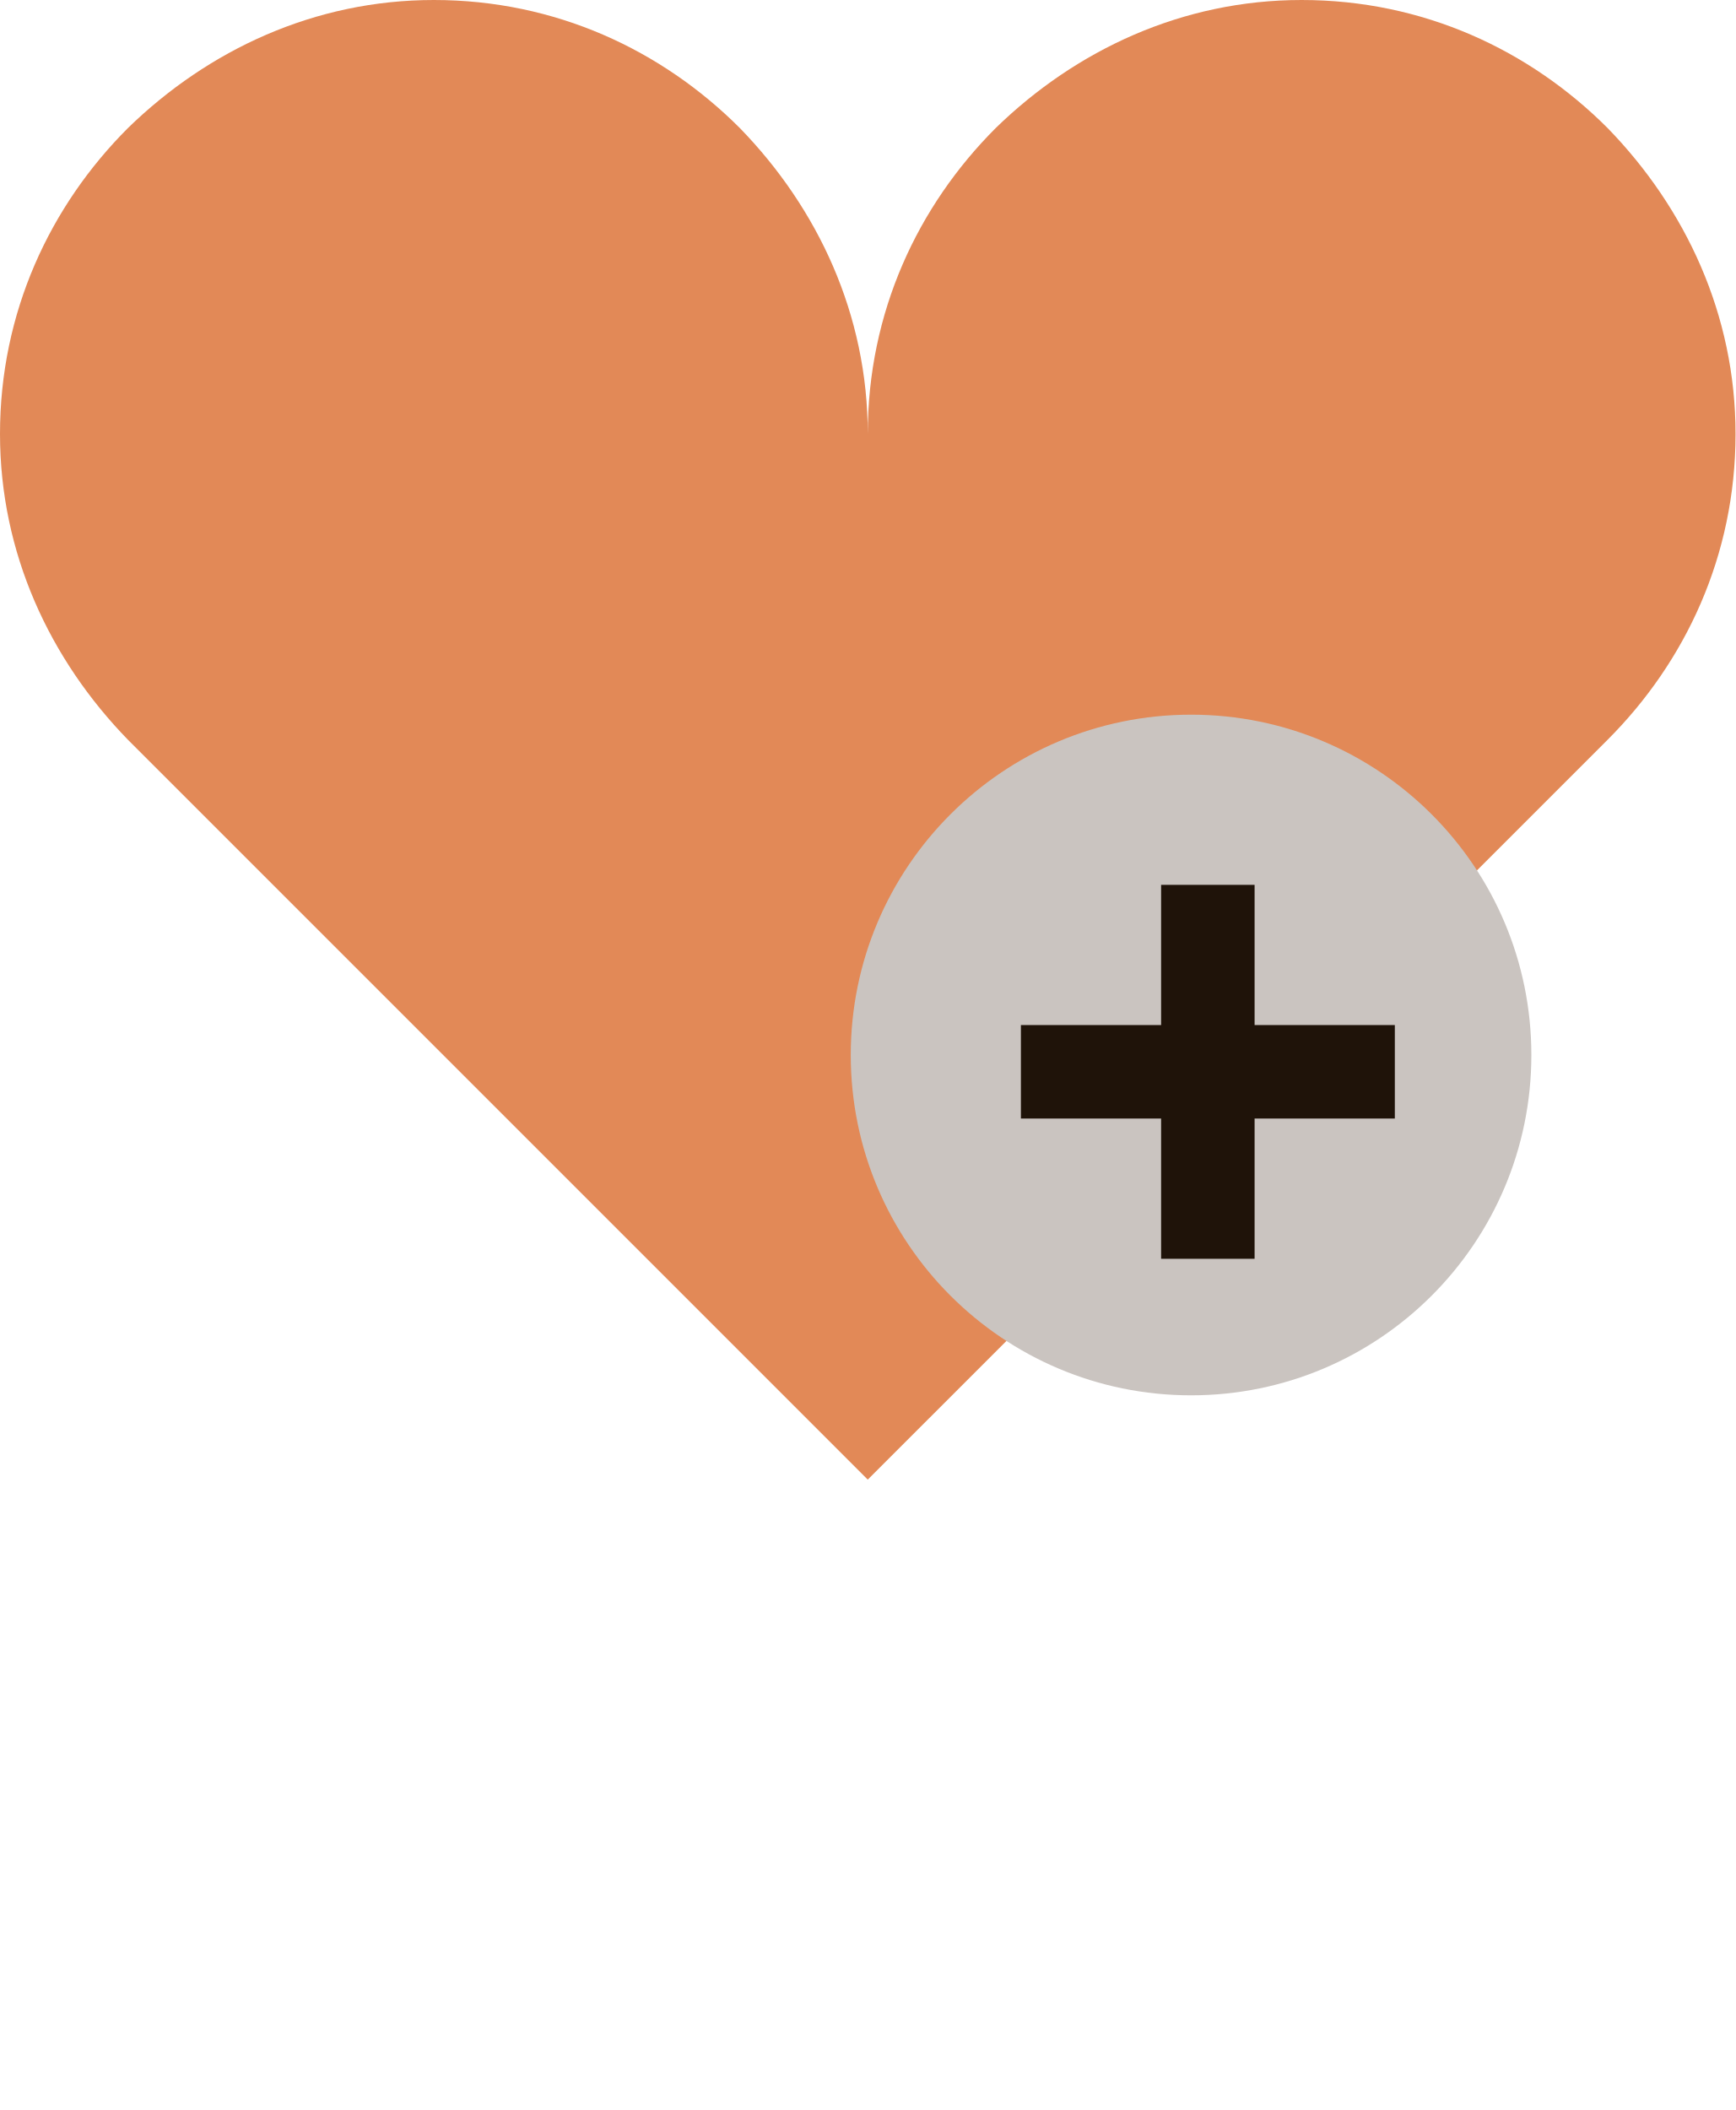
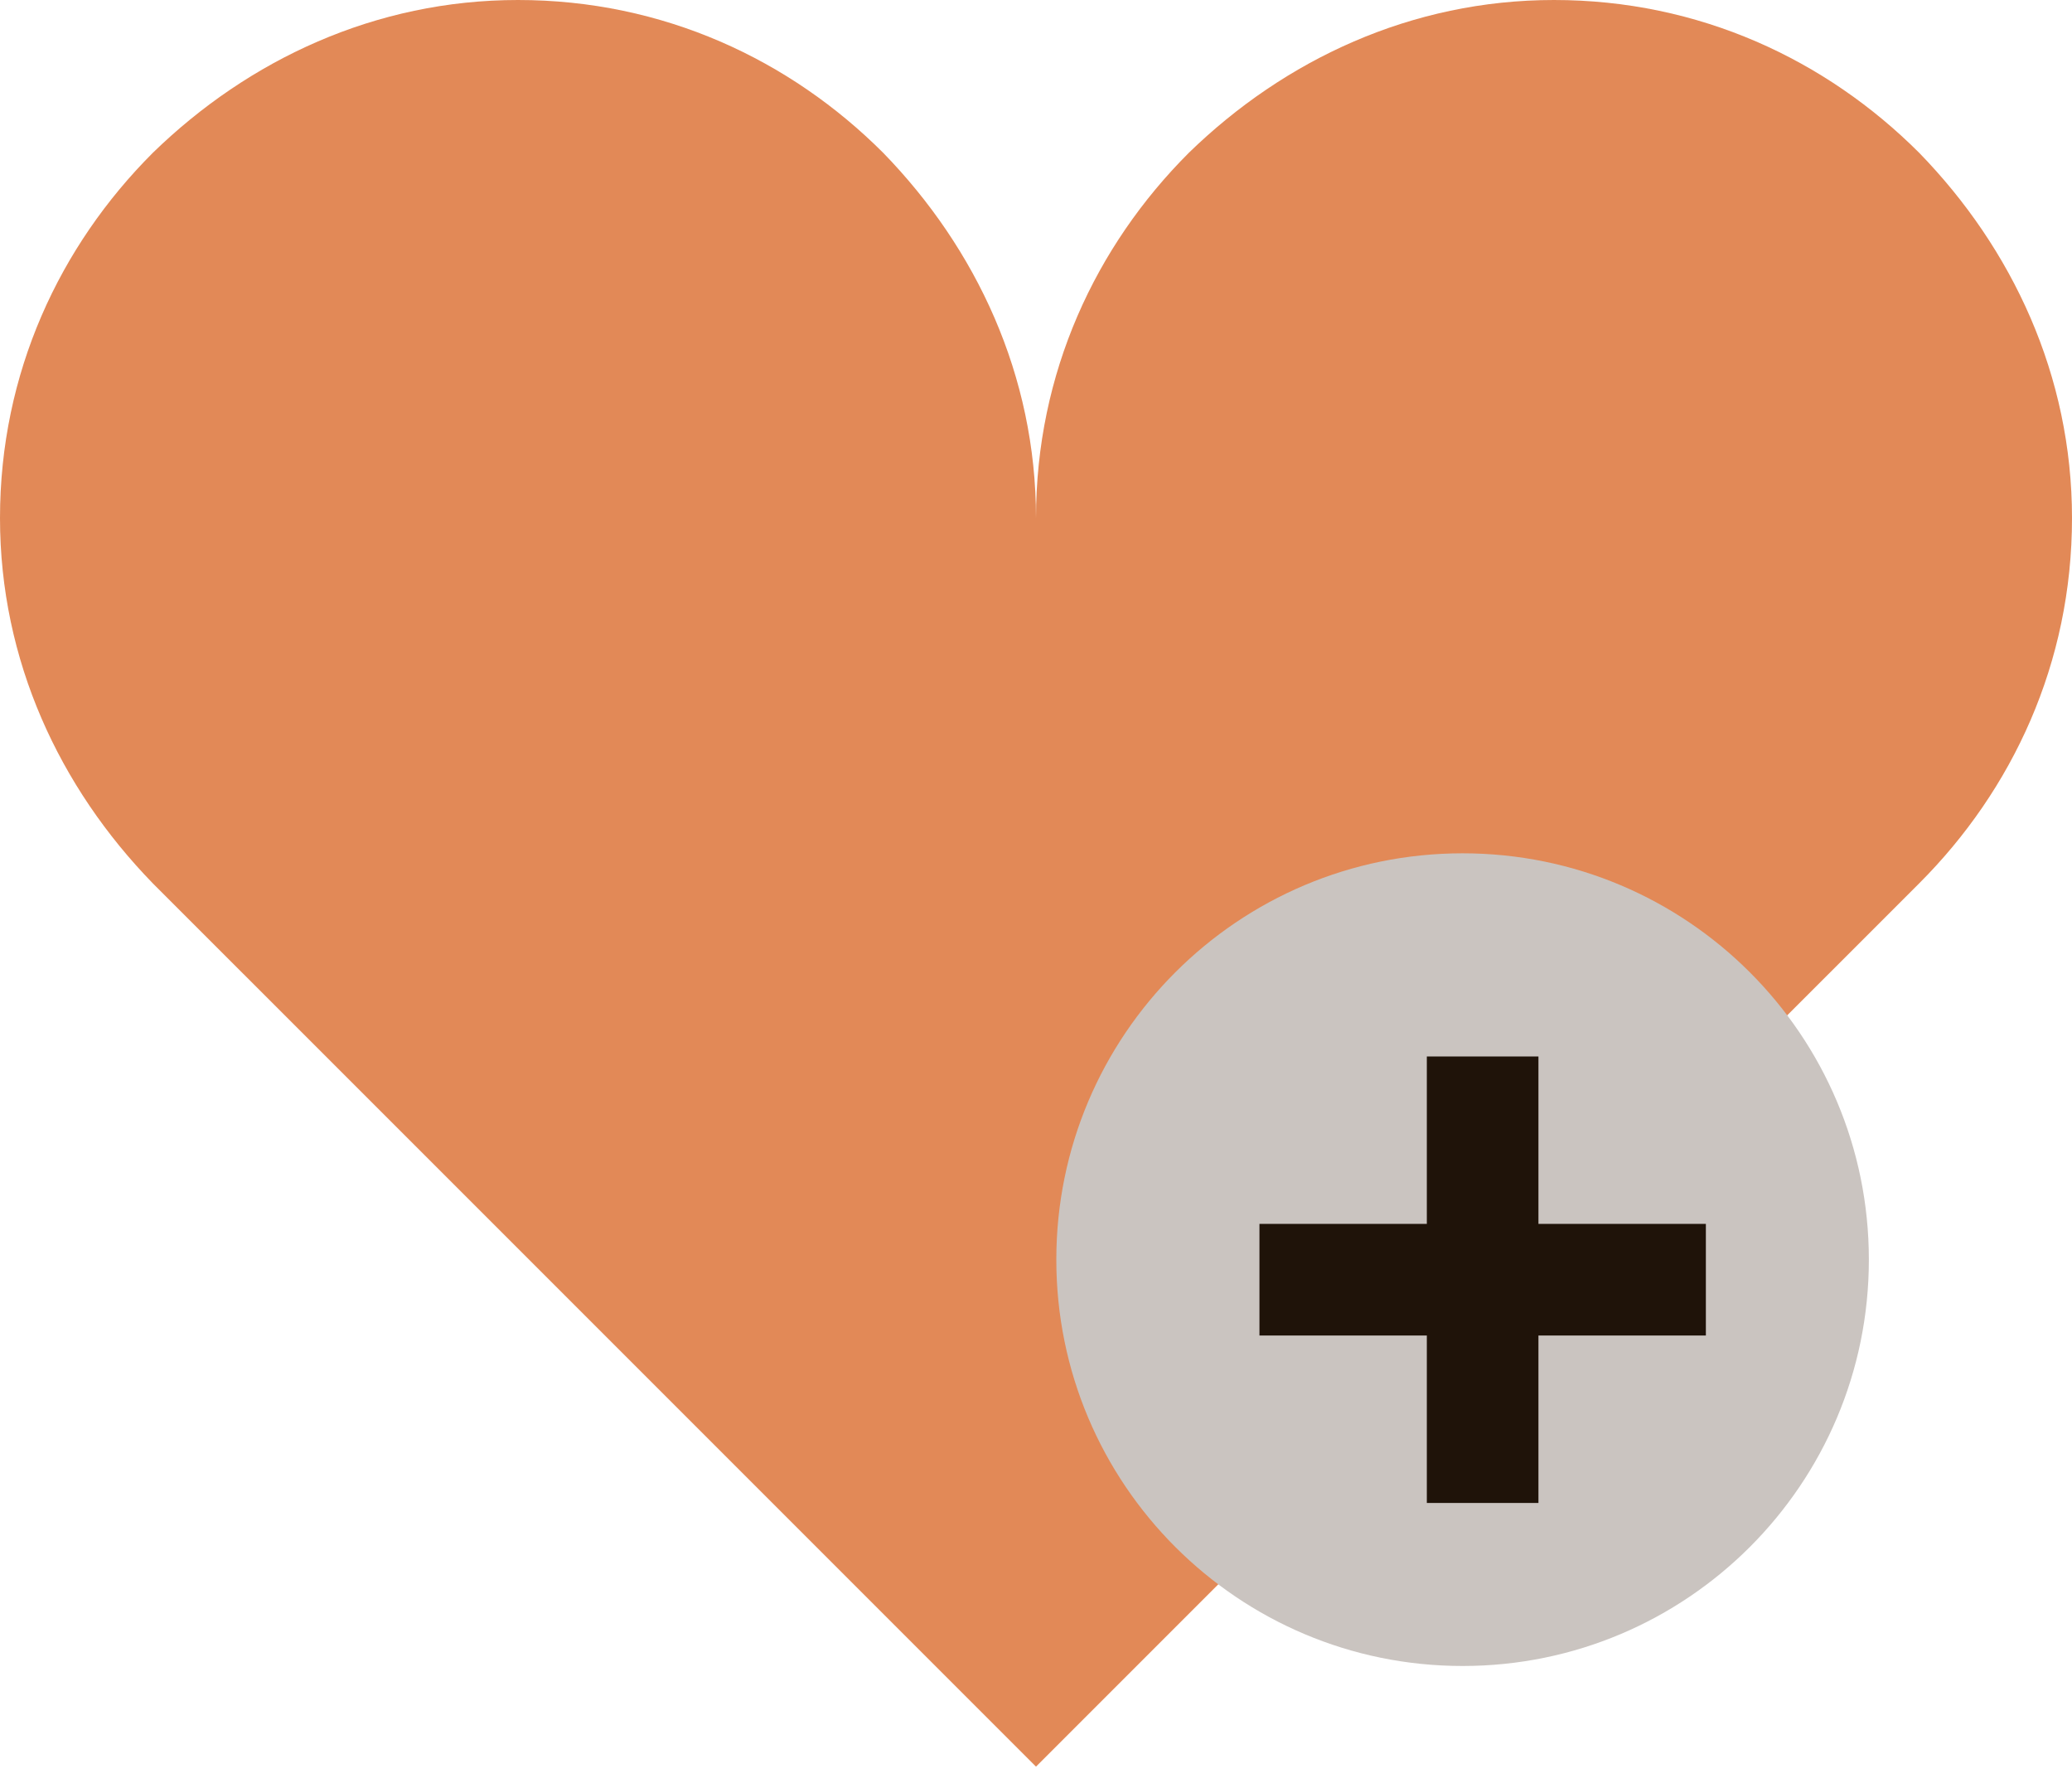
- <svg xmlns="http://www.w3.org/2000/svg" width="51" height="62" viewBox="0 0 51 62" fill="none">
+ <svg xmlns="http://www.w3.org/2000/svg" width="51" height="44" viewBox="0 0 51 44" fill="none">
  <path opacity="0.8" d="M12.75 0C9.244 0 6.12 1.466 3.761 3.761C1.466 6.056 0 9.18 0 12.75C0 16.256 1.466 19.38 3.761 21.739L25.5 43.477L47.239 21.739C49.534 19.444 51 16.32 51 12.75C51 9.244 49.534 6.12 47.239 3.761C44.944 1.466 41.82 0 38.25 0C34.744 0 31.62 1.466 29.261 3.761C26.966 6.056 25.5 9.18 25.5 12.75C25.5 9.244 24.034 6.12 21.739 3.761C19.444 1.466 16.32 0 12.75 0Z" fill="#DB6C2D" />
-   <path d="M45 31C45 36.523 40.523 41 35 41C29.477 41 25 36.523 25 31C25 25.477 29.477 21 35 21C40.523 21 45 25.477 45 31Z" fill="#CAC4C0" />
-   <path d="M34.12 26V30.12H30V32.867H34.12V36.988H36.867V32.867H40.988V30.12H36.867V26H34.12Z" fill="#1F1309" />
+   <path d="M46 31C46 36.523 41.523 41 36 41C30.477 41 26 36.523 26 31C26 25.477 30.477 21 36 21C41.523 21 46 25.477 46 31Z" fill="#CAC4C0" />
+   <path d="M35.12 26V30.12H31V32.867H35.12V36.988H37.867V32.867H41.988V30.12H37.867V26H35.12Z" fill="#1F1309" />
</svg>
